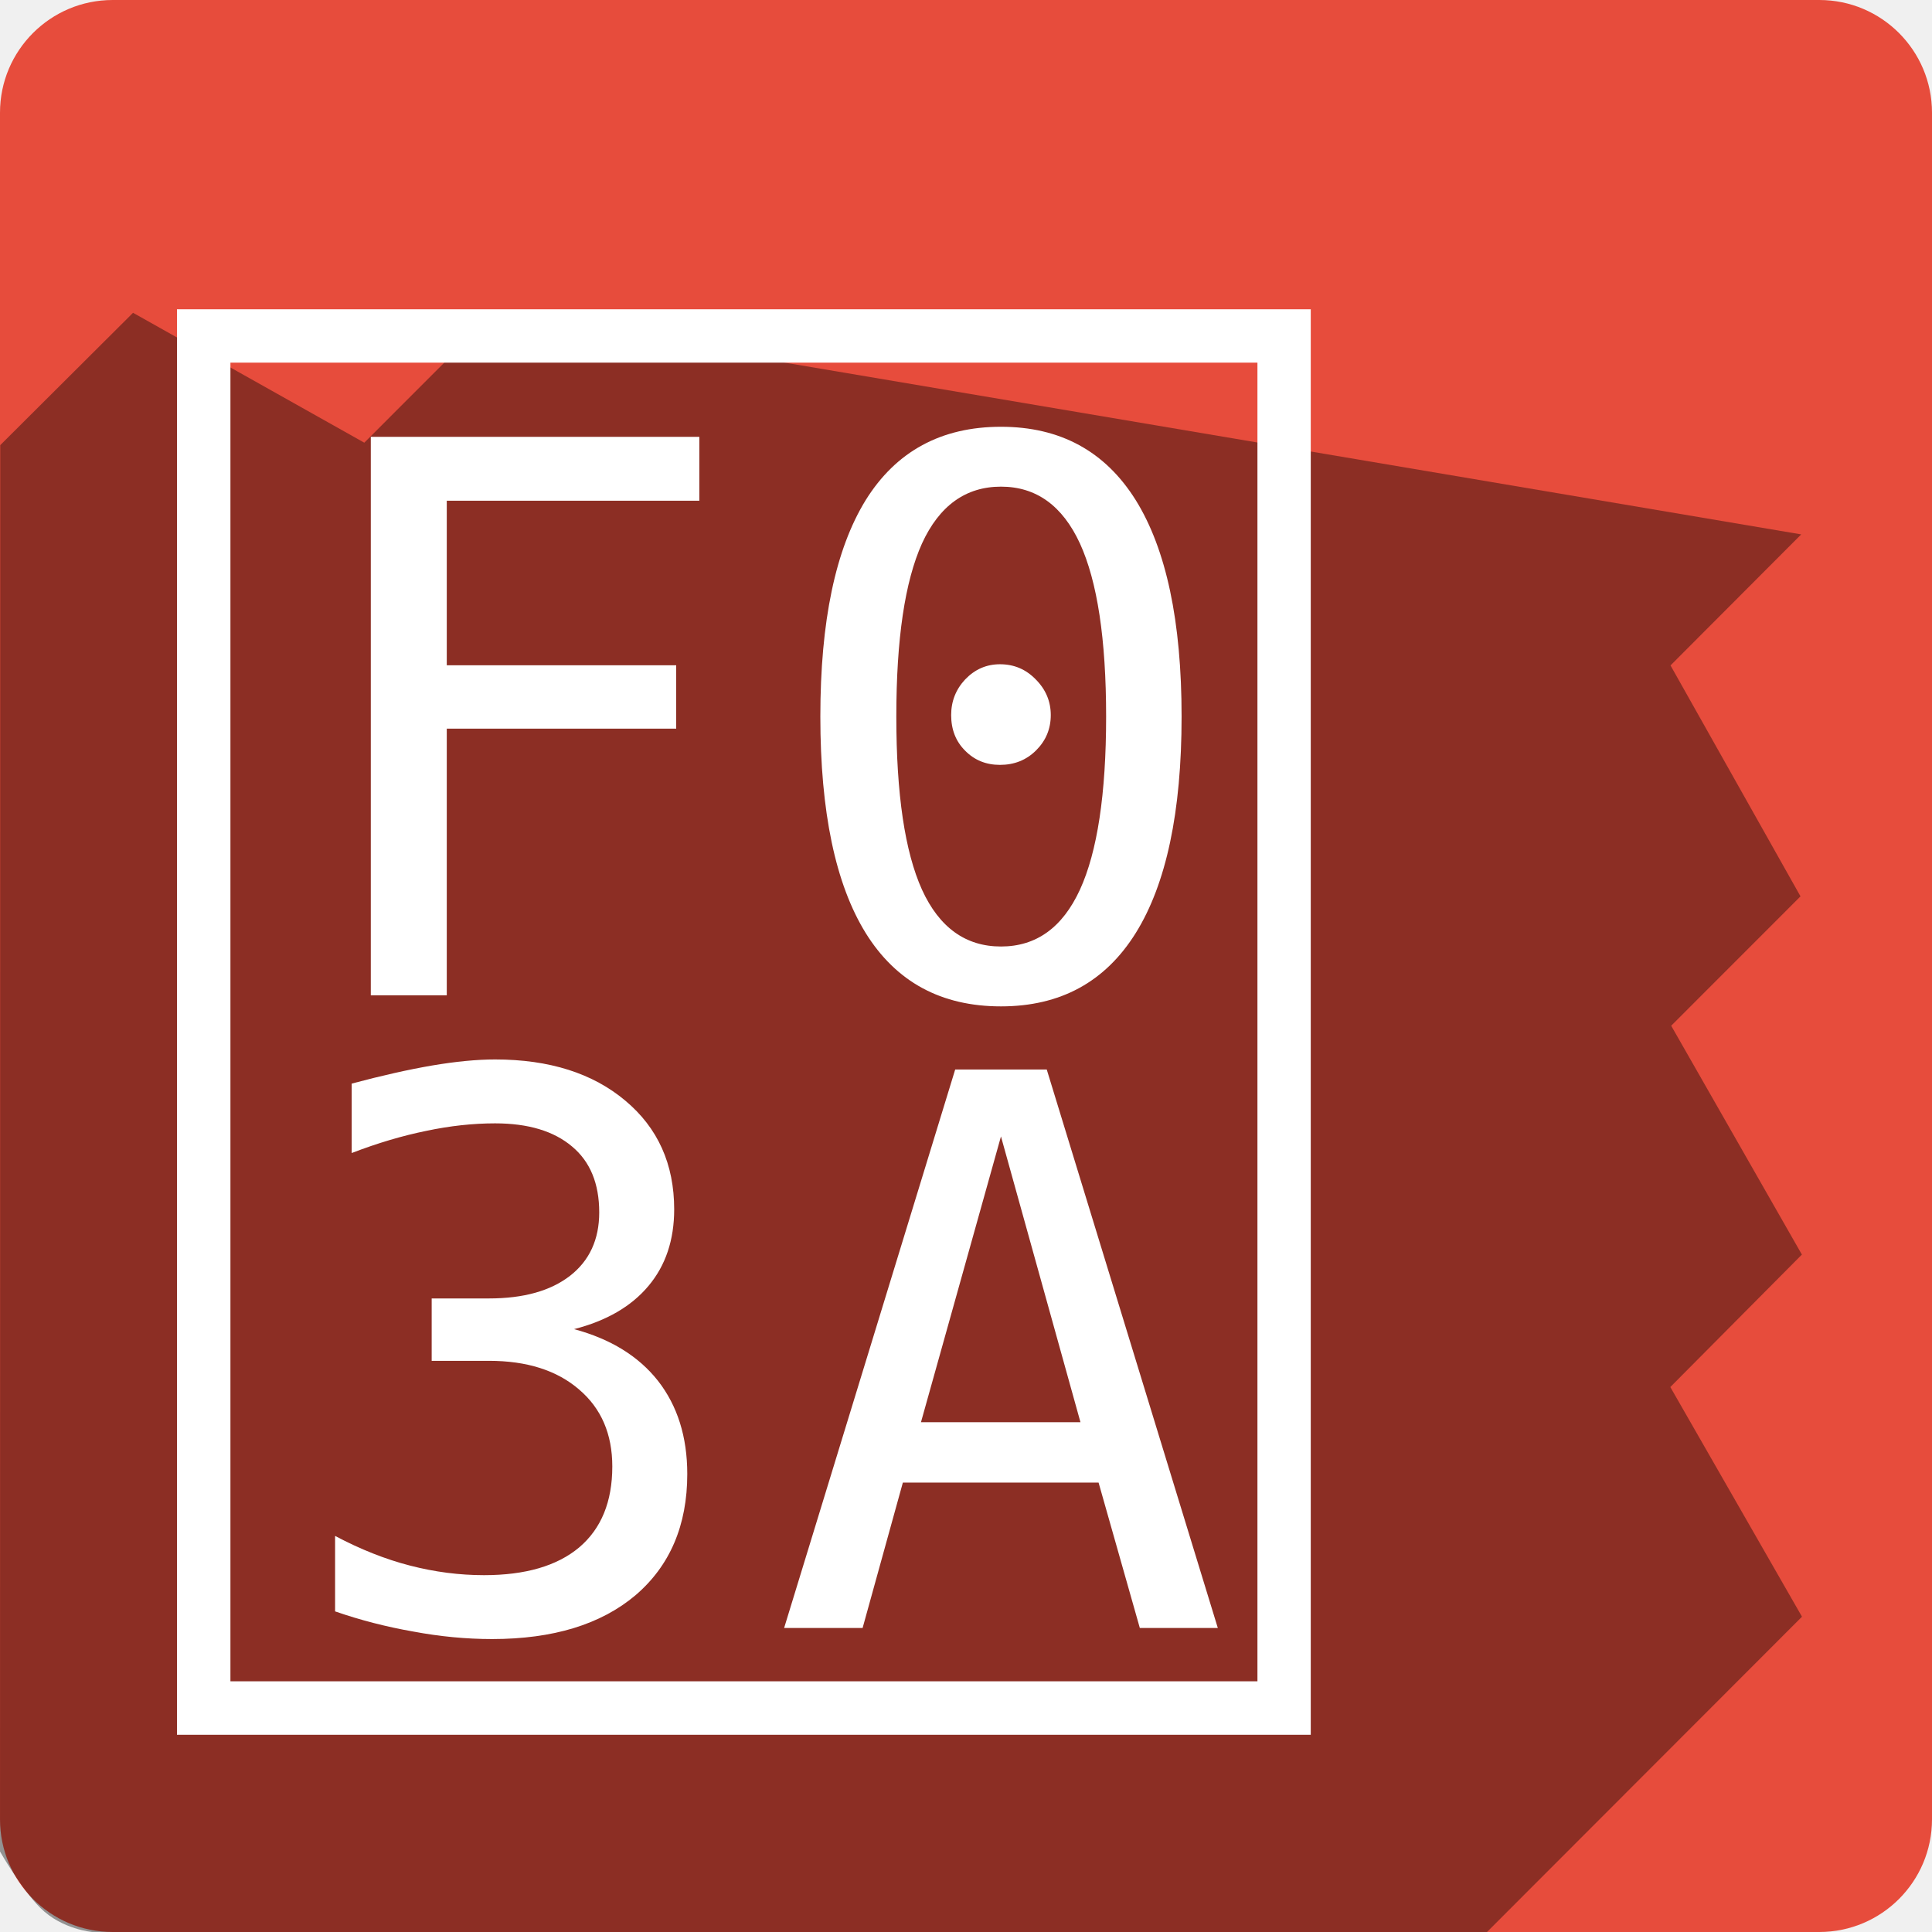
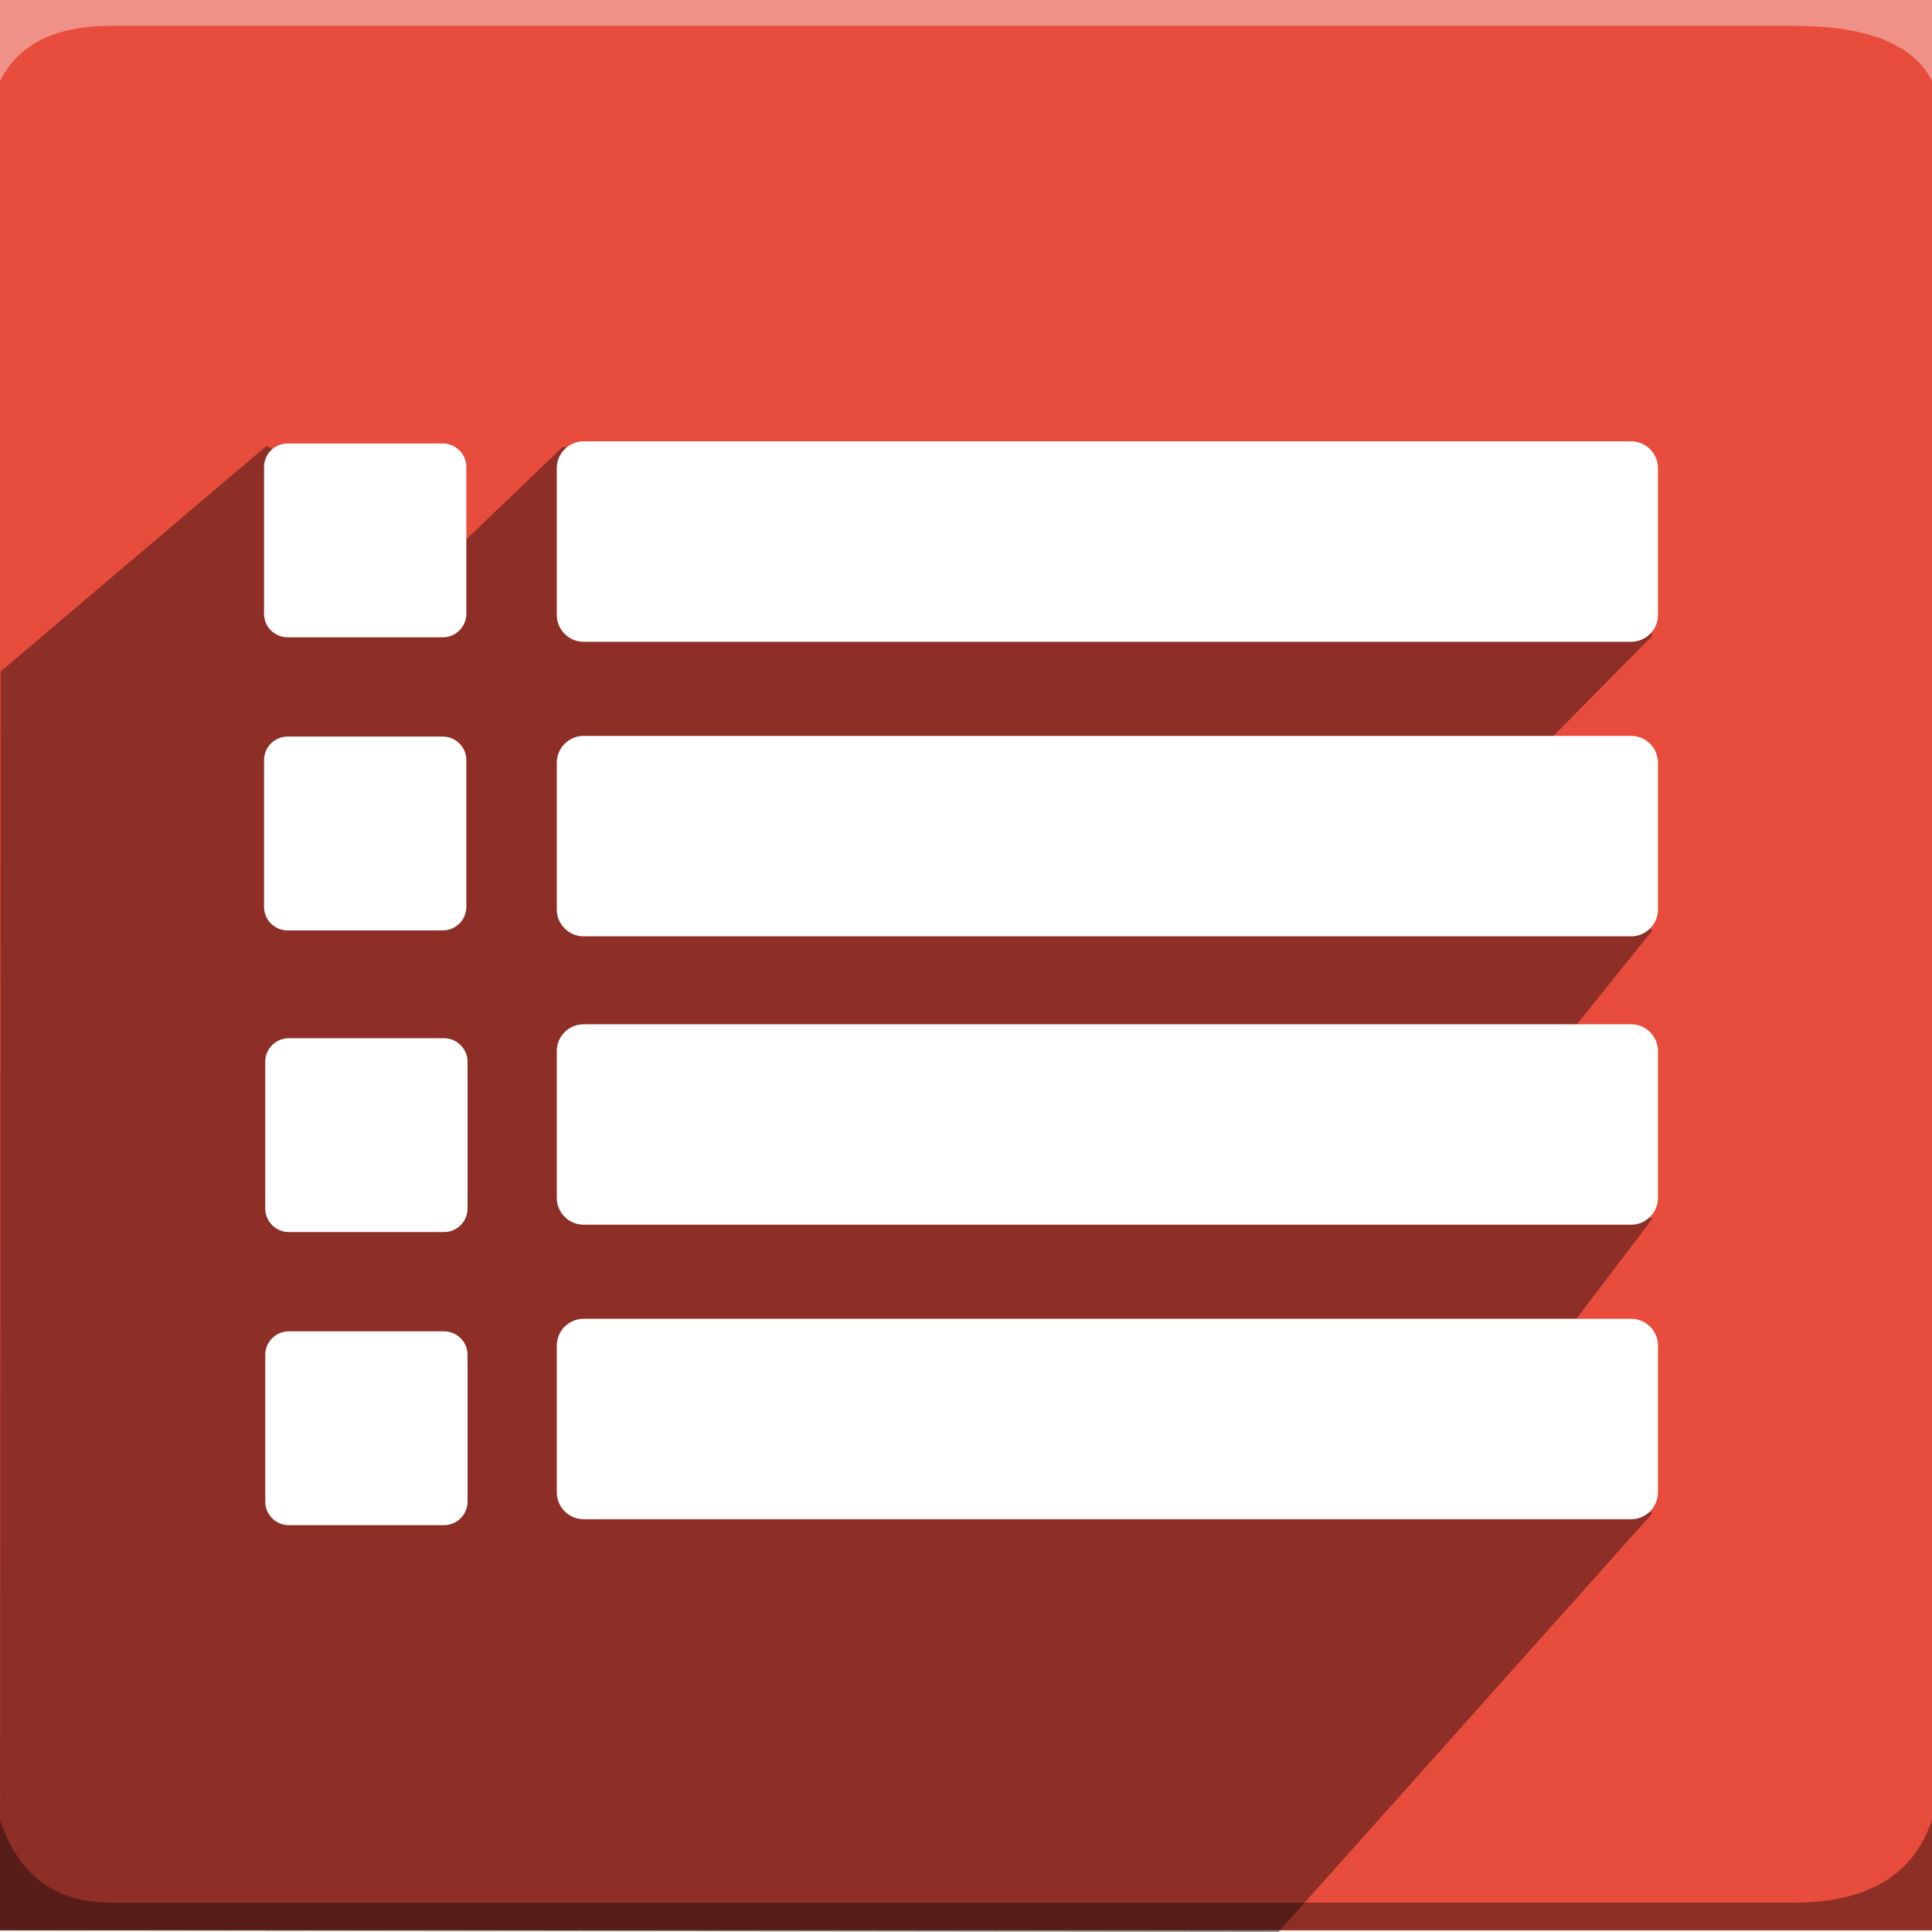
- <svg xmlns="http://www.w3.org/2000/svg" id="svg2" version="1.1" width="60" height="60" viewBox="0 0 60 60">
-   <defs id="defs6" />
-   <rect style="opacity:1;fill:#e74c3c;fill-opacity:1" id="rect4147" width="60" height="60" x="0" y="0" ry="3.5" />
-   <path style="opacity:1;fill:#000000;fill-opacity:0.392" d="M 4.132,9.714 0.008,13.824 4.2297534e-4,57.5 c 0,0 0.66,1.161 1.25,1.75 0.678,0.678 1.625,0.751 1.625,0.751 l 43.296,0.008 9.791,-9.801 -4.089,-7.132 4.086,-4.114 -4.059,-7.107 4.016,-4.018 -4.037,-7.172 4.059,-4.069 -40.613,-6.863 -4.012,4.015 z" id="rect4171" />
-   <g id="g4169" transform="matrix(0.3061173,0,0,0.3061173,-1.036005,-1.045791)" style="fill:#ffffff;stroke:none" />
-   <text xml:space="preserve" style="font-style:normal;font-variant:normal;font-weight:normal;font-stretch:normal;line-height:0%;font-family:FontAwesome;-inkscape-font-specification:FontAwesome;letter-spacing:0px;word-spacing:0px;fill:#ffffff;fill-opacity:1;stroke:none;stroke-width:1px;stroke-linecap:butt;stroke-linejoin:miter;stroke-opacity:1" x="3.839" y="50.558" id="text3352">
-     <tspan id="tspan3354" x="3.839" y="50.558" style="font-size:52.33px;line-height:1.25"></tspan>
-   </text>
+ <svg xmlns="http://www.w3.org/2000/svg" width="200" height="200" viewBox="0 0 52.917 52.917" version="1.1" id="svg75">
+   <defs id="defs69" />
+   <g id="layer1" transform="translate(0,-244.0833)">
+     <g id="g31">
+       <rect y="244.036" x="-4.4462786e-06" style="fill:#e74c3c;fill-opacity:1;fill-rule:evenodd;stroke-width:0.756" id="rect2495" height="52.917" width="52.917" />
+       <path id="path2497" d="m 0.018,262.475 7.281,-6.177 5.391,2.637 2.717,-2.605 29.033,1.403 0.813,3.772 -4.2,4.241 4.2,3.826 -4.24,5.274 4.24,2.625 -3.866,5.091 3.866,2.976 L 35.014,297 -4.1993476e-6,296.954 Z" style="opacity:0.4;fill:#070308;stroke-width:0.254" />
+       <path style="fill:#ffffff;fill-opacity:0.383;fill-rule:evenodd;stroke-width:0.756" id="path2499" d="M 3.024,244.792 H 49.137 c 2.016,0 3.276,0.504 3.78,1.512 0,-2.016 0,-2.772 0,-2.268 H 1.5149376e-6 c 0,-0.504 0,0.252 0,2.268 C 0.504,245.296 1.512,244.792 3.024,244.792 Z" />
+       <path style="fill:#000000;fill-opacity:0.383;fill-rule:evenodd;stroke-width:0.756" id="path2501" d="M 3.024,296.196 H 49.137 c 2.016,0 3.276,-0.756 3.78,-2.268 0,2.016 0,3.024 0,3.024 H 1.5149376e-6 c 0,0 0,-1.008 0,-3.024 C 0.504,295.44 1.512,296.196 3.024,296.196 Z" />
+       <rect ry="0.579" y="256.329" x="15.408" height="5.175" width="29.846" id="rect2511" style="fill:#ffffff;fill-opacity:1;stroke:#ffffff;stroke-width:0.315;stroke-miterlimit:4;stroke-dasharray:none;stroke-opacity:1" />
+       <rect style="fill:#ffffff;fill-opacity:1;stroke:#ffffff;stroke-width:0.315;stroke-miterlimit:4;stroke-dasharray:none;stroke-opacity:1" id="rect2513" width="29.846" height="5.175" x="15.408" y="264.397" ry="0.579" />
+       <rect style="fill:#ffffff;fill-opacity:1;stroke:#ffffff;stroke-width:0.315;stroke-miterlimit:4;stroke-dasharray:none;stroke-opacity:1" id="rect2515" width="29.846" height="5.175" x="15.408" y="272.295" ry="0.579" />
+       <rect ry="0.579" y="280.362" x="15.408" height="5.175" width="29.846" id="rect2517" style="fill:#ffffff;fill-opacity:1;stroke:#ffffff;stroke-width:0.315;stroke-miterlimit:4;stroke-dasharray:none;stroke-opacity:1" />
+       <rect style="fill:#ffffff;fill-opacity:1;stroke:#ffffff;stroke-width:0.134;stroke-miterlimit:4;stroke-dasharray:none;stroke-opacity:1" id="rect3165" width="5.407" height="5.175" x="7.299" y="256.297" ry="0.579" />
+       <rect ry="0.579" y="264.325" x="7.299" height="5.175" width="5.407" id="rect3167" style="fill:#ffffff;fill-opacity:1;stroke:#ffffff;stroke-width:0.134;stroke-miterlimit:4;stroke-dasharray:none;stroke-opacity:1" />
+       <rect ry="0.579" y="272.587" x="7.332" height="5.175" width="5.407" id="rect3169" style="fill:#ffffff;fill-opacity:1;stroke:#ffffff;stroke-width:0.134;stroke-miterlimit:4;stroke-dasharray:none;stroke-opacity:1" />
+       <rect style="fill:#ffffff;fill-opacity:1;stroke:#ffffff;stroke-width:0.134;stroke-miterlimit:4;stroke-dasharray:none;stroke-opacity:1" id="rect3171" width="5.407" height="5.175" x="7.332" y="280.615" ry="0.579" />
+     </g>
+   </g>
</svg>
